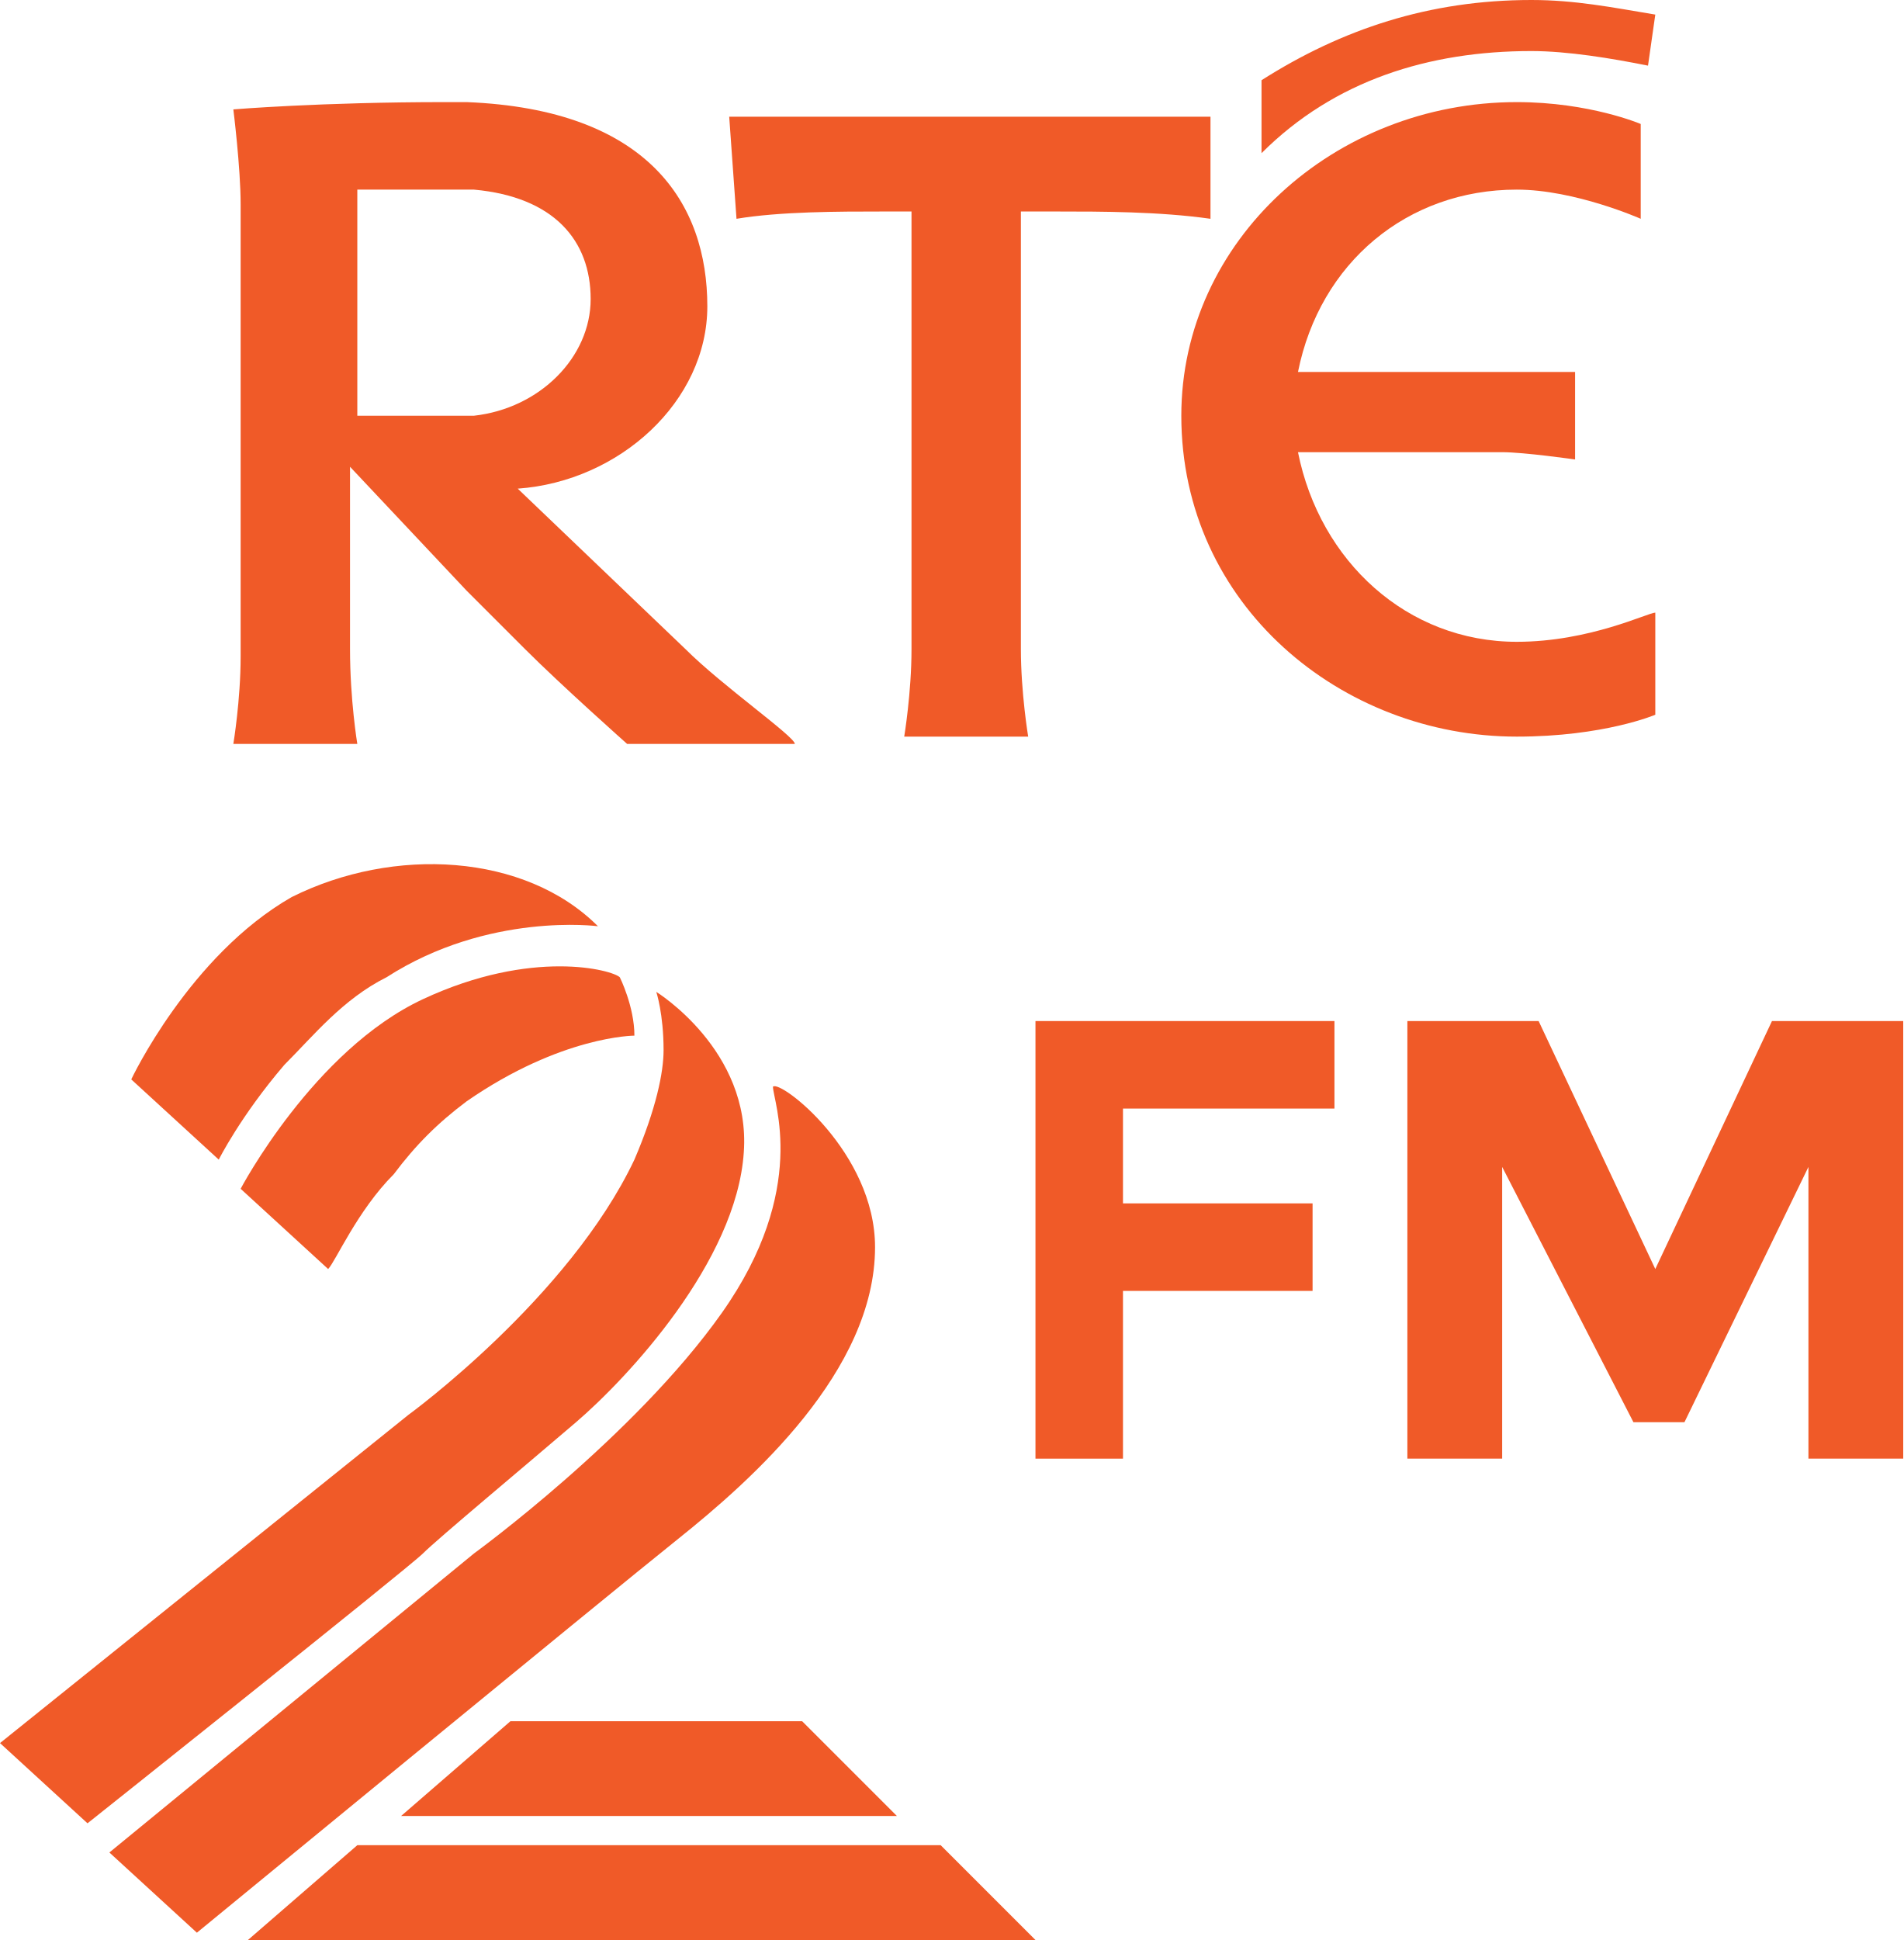
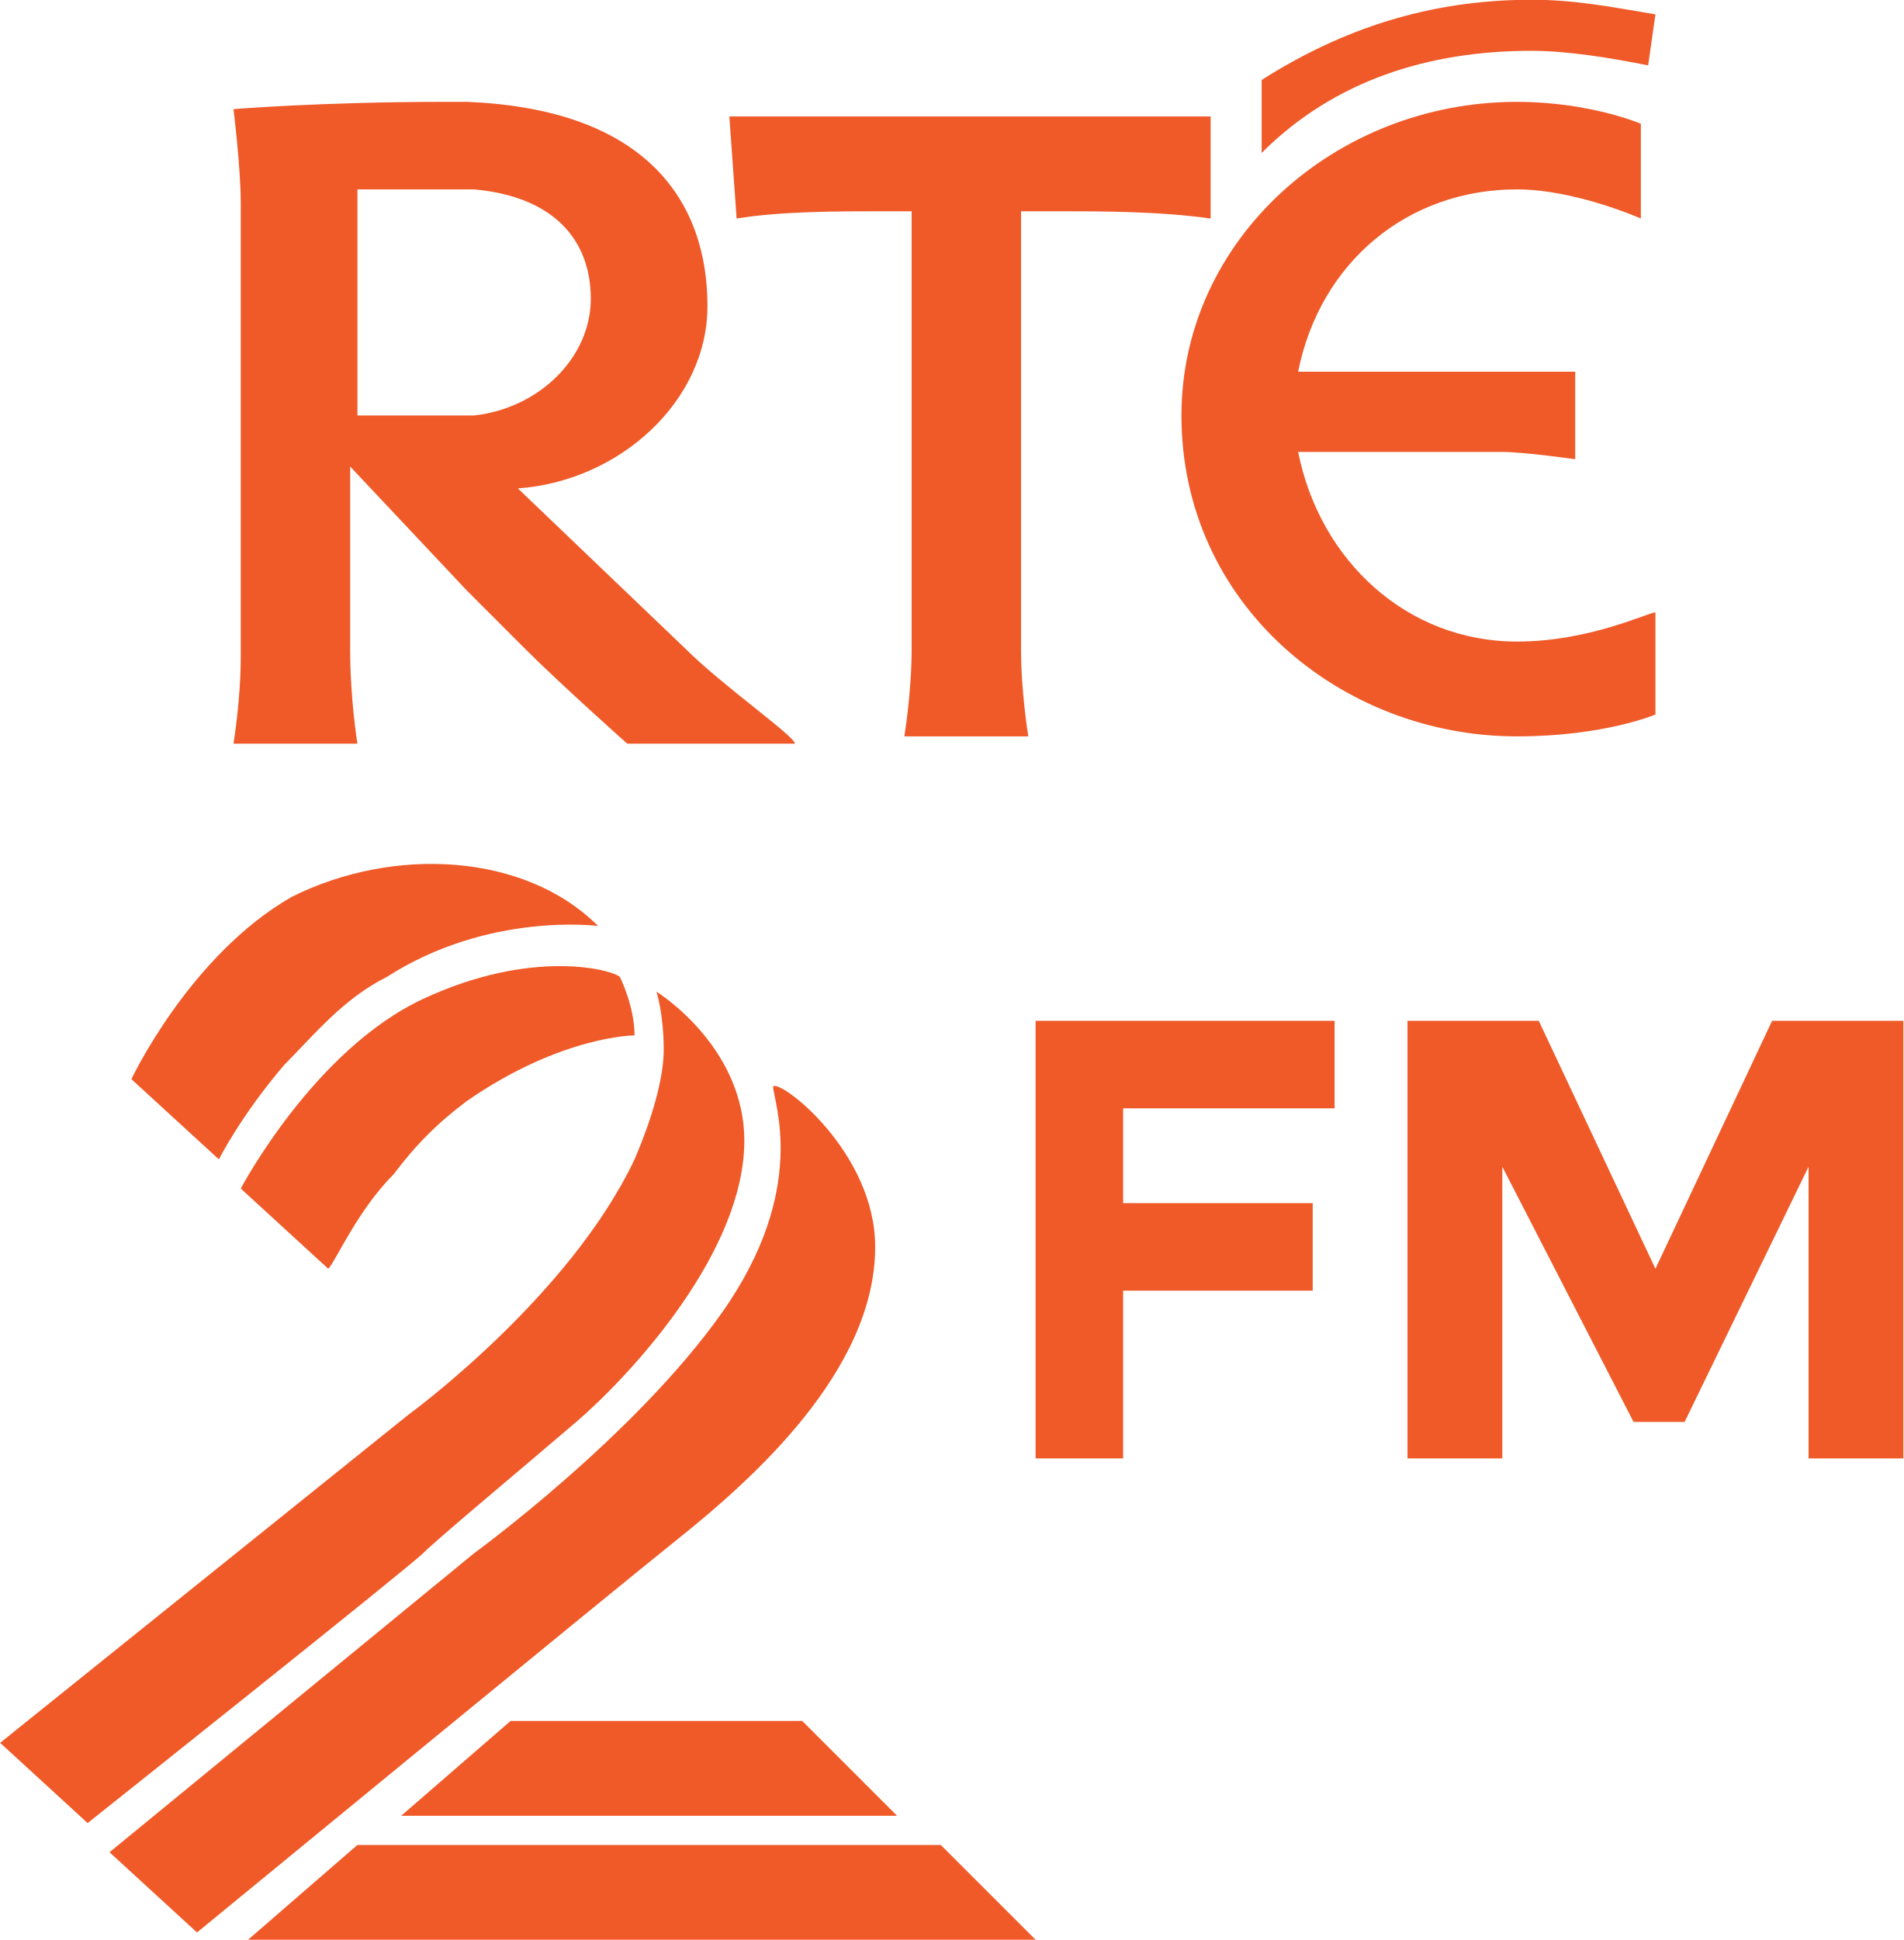
- <svg xmlns="http://www.w3.org/2000/svg" height="26.6" viewBox="-283 374 26.1 26.6" width="26.1">
-   <g fill="#f05a28" transform="translate(-9.8 -9.8)">
-     <g fill="#f05a28">
-       <path d="m-255.2 401.5v-1.2h-2.6v-1.3h2.9v-1.2h-4.1v6h1.2v-2.3z" fill="#f05a28" />
-       <path d="m-253.9 397.8v6h1.3v-4l1.8 3.5h.7l1.7-3.5v4h1.3v-6h-1.8l-1.6 3.4-1.6-3.4z" fill="#f05a28" />
+ <svg xmlns="http://www.w3.org/2000/svg" id="svg898" width="7.366mm" height="7.507mm" version="1.1" viewBox="0 0 7.366 7.507">
+   <g id="layer1" transform="translate(20.692 -145.08)" fill="#f05a28">
+     <g id="_x32_fm" transform="matrix(.28222 0 0 .28222 56.411 36.763)">
+       <g id="g30" fill="#f05a28">
+         <g id="g32">
+           <polygon id="polygon34" class="st3" points="-259 403.8 -257.8 403.8 -257.8 401.5 -255.2 401.5 -255.2 400.3 -257.8 400.3 -257.8 399 -254.9 399 -254.9 397.8 -259 397.8" />
+           <polygon id="polygon36" class="st3" points="-248.4 403.8 -247.1 403.8 -247.1 397.8 -248.9 397.8 -250.5 401.2 -252.1 397.8 -253.9 397.8 -253.9 403.8 -252.6 403.8 -252.6 399.8 -250.8 403.3 -250.1 403.3 -248.4 399.8" />
+         </g>
+         <g id="g38">
+           <polygon id="polygon40" class="st3" points="-262.2 407.4 -260.9 408.7 -267.7 408.7 -266.2 407.4" />
+           <polygon id="polygon42" class="st3" points="-259 410.4 -269.8 410.4 -268.3 409.1 -260.3 409.1" />
+           <path id="path44" class="st3" d="m-261.2 400.9c0 1.7-1.7 3.2-2.7 4s-6.6 5.4-6.6 5.4l-1.2-1.1 5-4.1s2.2-1.6 3.4-3.3 0.7-2.9 0.7-3.1c0.1-0.1 1.4 0.9 1.4 2.2z" />
+           <path id="path46" class="st3" d="m-272 408.8-1.2-1.1 5.6-4.5s2.2-1.6 3.1-3.5c0.3-0.7 0.4-1.2 0.4-1.5 0-0.5-0.1-0.8-0.1-0.8s1.3 0.8 1.2 2.2c-0.1 1.5-1.6 3.1-2.3 3.7s-1.9 1.6-2.1 1.8-4.6 3.7-4.6 3.7z" />
+           <path id="path48" class="st3" d="m-268.7 401.2-1.2-1.1s1-1.9 2.5-2.6 2.6-0.4 2.7-0.3c0 0 0.2 0.4 0.2 0.8 0 0-1 0-2.3 0.9-0.4 0.3-0.7 0.6-1 1-0.5 0.5-0.8 1.2-0.9 1.3z" />
+           <path id="path50" class="st3" d="m-270.2 399.7-1.2-1.1s0.8-1.7 2.2-2.5c1.4-0.7 3.2-0.6 4.2 0.4 0 0-1.5-0.2-2.9 0.7-0.6 0.3-1 0.8-1.4 1.2-0.6 0.7-0.9 1.3-0.9 1.3z" />
+         </g>
+       </g>
    </g>
-     <g fill="#f05a28">
-       <path d="m-260.9 408.7h-6.8l1.5-1.3h4z" />
-       <path d="m-269.8 410.4 1.5-1.3h8l1.3 1.3z" />
-       <path d="m-261.2 400.9c0 1.7-1.7 3.2-2.7 4s-6.6 5.4-6.6 5.4l-1.2-1.1 5-4.1s2.2-1.6 3.4-3.3.7-2.9.7-3.1c.1-.1 1.4.9 1.4 2.2z" />
-       <path d="m-272 408.8-1.2-1.1 5.6-4.5s2.2-1.6 3.1-3.5c.3-.7.4-1.2.4-1.5 0-.5-.1-.8-.1-.8s1.3.8 1.2 2.2c-.1 1.5-1.6 3.1-2.3 3.7s-1.9 1.6-2.1 1.8-4.6 3.7-4.6 3.7z" />
-       <path d="m-268.7 401.2-1.2-1.1s1-1.9 2.5-2.6 2.6-.4 2.7-.3c0 0 .2.4.2.8 0 0-1 0-2.3.9-.4.3-.7.6-1 1-.5.5-.8 1.2-.9 1.3z" />
-       <path d="m-270.2 399.7-1.2-1.1s.8-1.7 2.2-2.5c1.4-.7 3.2-.6 4.2.4 0 0-1.5-.2-2.9.7-.6.3-1 .8-1.4 1.2-.6.7-.9 1.3-.9 1.3z" />
+     <g id="RTE" transform="matrix(.28222 0 0 .28222 56.411 36.763)">
+       <g id="g53" class="st0" display="none">
+         <path id="path55" class="st4" d="m-254.5 392.1c-1.1 0-2.1-0.8-2.2-1.9h2.1c0.2 0 0.7 0.1 0.7 0.1v-0.9h-0.8-2.1c0.2-1.1 1.1-1.9 2.2-1.9 0.6 0 1.3 0.3 1.3 0.3v-1s-0.5-0.2-1.3-0.2c-1.9 0-3.5 1.4-3.5 3.2 0 2 1.6 3.3 3.5 3.3 0.9 0 1.4-0.2 1.4-0.2v-1c0.1-0.1-0.5 0.2-1.3 0.2" display="inline" />
+         <path id="path57" class="st4" d="m-260.8 393s0.1-0.5 0.1-0.9v-4.5h-0.3-1.5v-1h5v1h-1.6-0.4v4.5c0 0.4 0.1 0.9 0.1 0.9z" display="inline" />
+         <path id="path59" class="st4" d="m-253.1 386.1c-0.4-0.1-0.8-0.2-1.2-0.2-1.1 0-2 0.3-2.8 1v-0.8c0.8-0.6 1.8-0.8 2.8-0.8 0.5 0 0.8 0.1 1.3 0.2z" display="inline" />
+         <path id="path61" class="st4" d="m-263.1 392.1-1.7-1.7c1.1-0.1 2-0.9 2-1.9 0-1.1-0.6-2-2.5-2.1h-0.2c-1.3 0-2.2 0.1-2.2 0.1s0.1 0.6 0.1 0.9v4.7c0 0.4-0.1 0.9-0.1 0.9h1.3s-0.1-0.4-0.1-1v-1.9l1.2 1.3 0.6 0.6c0.4 0.4 1 0.9 1 0.9h1.7c0.1 0.1-0.7-0.4-1.1-0.8m-2.5-2.4h-0.9v-2.3h1 0.2c0.9 0.1 1.2 0.5 1.2 1.1s-0.5 1.1-1.2 1.2h-0.3" display="inline" />
+       </g>
+       <g id="g63" class="st0" display="none">
+         <path id="path65" class="st4" d="m-279.1 399.1h0.3c1.2 0 2.2 0.1 2.2 1.6 0 1.4-1.1 1.6-2.2 1.6h-0.3zm0 4.1h0.2l2.7 3.9h1.2l-2.8-4c1.3-0.1 2.2-1.1 2.2-2.4 0-2-1.5-2.4-3.2-2.4h-1.3v8.8h1z" display="inline" />
+         <path id="path67" class="st4" d="m-264.6 406.1v-7h0.7c1 0 1.9 0.1 2.7 0.9 0.8 0.7 1.1 1.6 1.1 2.6s-0.4 1.9-1.1 2.6c-0.8 0.8-1.7 0.9-2.8 0.9zm-1 0.9h1.6c1.4 0 2.4-0.2 3.5-1.1 1-0.9 1.4-2 1.4-3.3s-0.5-2.5-1.5-3.4-2.1-1.1-3.4-1.1h-1.6z" display="inline" />
+         <polygon id="polygon69" class="st4" points="-257.7 407 -257.7 398.2 -256.8 398.2 -256.8 407" display="inline" />
+         <path id="path71" class="st4" d="m-250.9 399c2 0 3.6 1.6 3.6 3.6s-1.6 3.6-3.6 3.6-3.6-1.7-3.6-3.6c0-2 1.6-3.6 3.6-3.6zm0-0.9c-2.5 0-4.6 2-4.6 4.6 0 2.5 2.1 4.5 4.6 4.5s4.6-2 4.6-4.5c0-2.6-2.1-4.6-4.6-4.6z" display="inline" />
+         <polygon id="polygon73" class="st4" points="-240.5 407 -241.4 407 -241.4 399.2 -242.9 399.2 -242.4 398.2 -240.5 398.2" display="inline" />
+         <path id="path75" class="st4" d="m-270.3 398.2h-0.4l-3.9 8.8h1.1l1.1-2.5h3.7l1 2.5h1.1zm-1.7 5.4 1.5-3.5 1.5 3.5z" display="inline" />
+       </g>
+       <g id="g77">
+         <path id="path79" class="st3" d="m-252.4 392.6c-1.5 0-2.7-1.1-3-2.6h2.8c0.3 0 1 0.1 1 0.1v-1.2h-1-2.8c0.3-1.5 1.5-2.5 3-2.5 0.8 0 1.7 0.4 1.7 0.4v-1.3s-0.7-0.3-1.7-0.3c-2.5 0-4.6 1.9-4.6 4.3 0 2.6 2.2 4.4 4.6 4.4 1.2 0 1.9-0.3 1.9-0.3v-1.4c-0.1 0-0.9 0.4-1.9 0.4" />
+         <path id="path81" class="st3" d="m-260.8 393.9s0.1-0.6 0.1-1.2v-6h-0.4c-0.6 0-1.4 0-2 0.1l-0.1-1.4h6.6v1.4c-0.7-0.1-1.5-0.1-2.1-0.1h-0.5v6c0 0.6 0.1 1.2 0.1 1.2z" />
+         <path id="path83" class="st3" d="m-250.6 384.7c-0.5-0.1-1.1-0.2-1.6-0.2-1.4 0-2.7 0.4-3.7 1.4v-1c1.1-0.7 2.3-1.1 3.7-1.1 0.6 0 1.1 0.1 1.7 0.2z" />
+         <path id="path85" class="st3" d="m-267.1 389.5h-1.2v-3.1h1.3 0.3c1.1 0.1 1.6 0.7 1.6 1.5s-0.7 1.5-1.6 1.6h-0.4m3.3 3.2-2.3-2.2c1.4-0.1 2.6-1.2 2.6-2.5 0-1.4-0.8-2.7-3.3-2.8h-0.3c-1.7 0-2.9 0.1-2.9 0.1s0.1 0.8 0.1 1.3v6.2c0 0.6-0.1 1.2-0.1 1.2h1.7s-0.1-0.6-0.1-1.3v-2.5l1.6 1.7 0.8 0.8c0.5 0.5 1.4 1.3 1.4 1.3h2.3c0-0.1-1-0.8-1.5-1.3" />
+       </g>
    </g>
  </g>
-   <g fill="#f05a28" transform="translate(-9.8 -9.8)">
-     <path d="m-252.4 392.6c-1.5 0-2.7-1.1-3-2.6h2.8c.3 0 1 .1 1 .1v-1.2s-.7 0-1 0h-2.8c.3-1.5 1.5-2.5 3-2.5.8 0 1.7.4 1.7.4v-1.3s-.7-.3-1.7-.3c-2.5 0-4.6 1.9-4.6 4.3 0 2.6 2.2 4.4 4.6 4.4 1.2 0 1.9-.3 1.9-.3v-1.4c-.1 0-.9.4-1.9.4" />
-     <path d="m-260.8 393.9s.1-.6.1-1.2v-6h-.4c-.6 0-1.4 0-2 .1l-.1-1.4h6.6v1.4c-.7-.1-1.5-.1-2.1-.1h-.5v6c0 .6.1 1.2.1 1.2z" />
-     <path d="m-250.6 384.7c-.5-.1-1.1-.2-1.6-.2-1.4 0-2.7.4-3.7 1.4v-1c1.1-.7 2.3-1.1 3.7-1.1.6 0 1.1.1 1.7.2z" />
-     <path d="m-267.1 389.5h-1.2v-3.1h1.3.3c1.1.1 1.6.7 1.6 1.5s-.7 1.5-1.6 1.6c-.2 0-.3 0-.4 0m3.3 3.2-2.3-2.2c1.4-.1 2.6-1.2 2.6-2.5 0-1.4-.8-2.7-3.3-2.8-.1 0-.2 0-.3 0-1.7 0-2.9.1-2.9.1s.1.8.1 1.3v6.2c0 .6-.1 1.2-.1 1.2h1.7s-.1-.6-.1-1.3v-2.5l1.6 1.7.8.8c.5.5 1.4 1.3 1.4 1.3h2.3c0-.1-1-.8-1.5-1.3" />
-   </g>
</svg>
